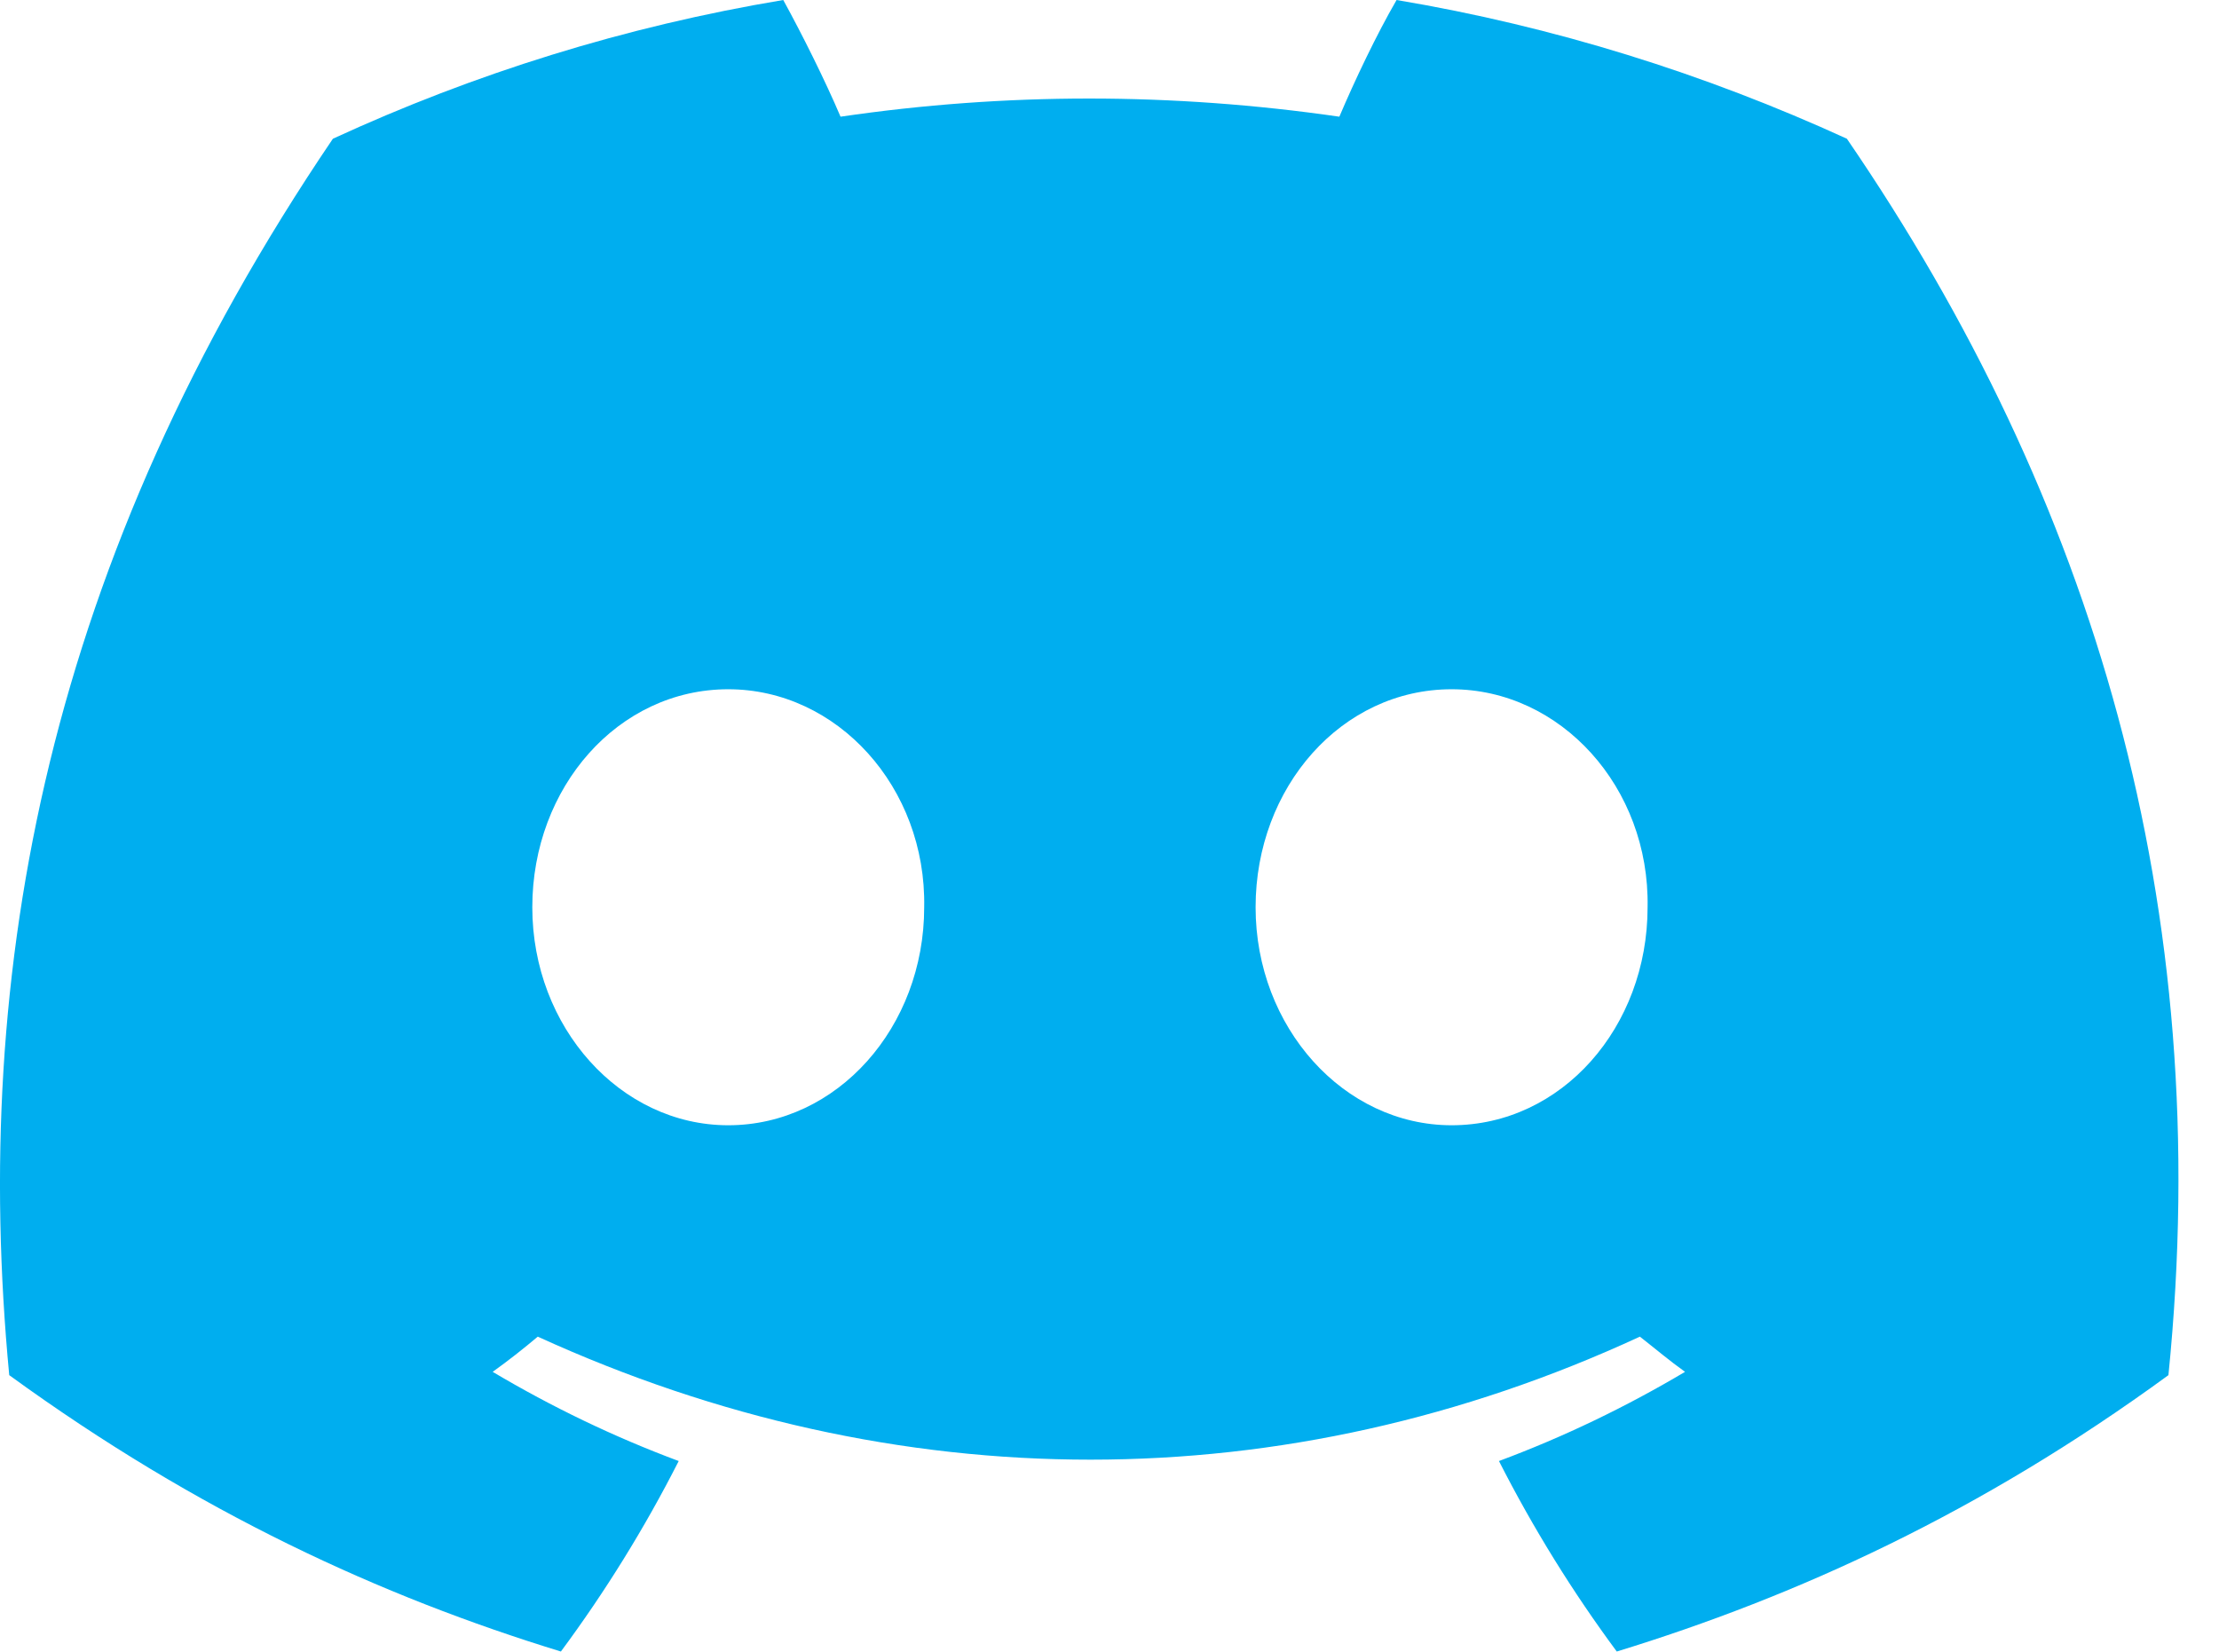
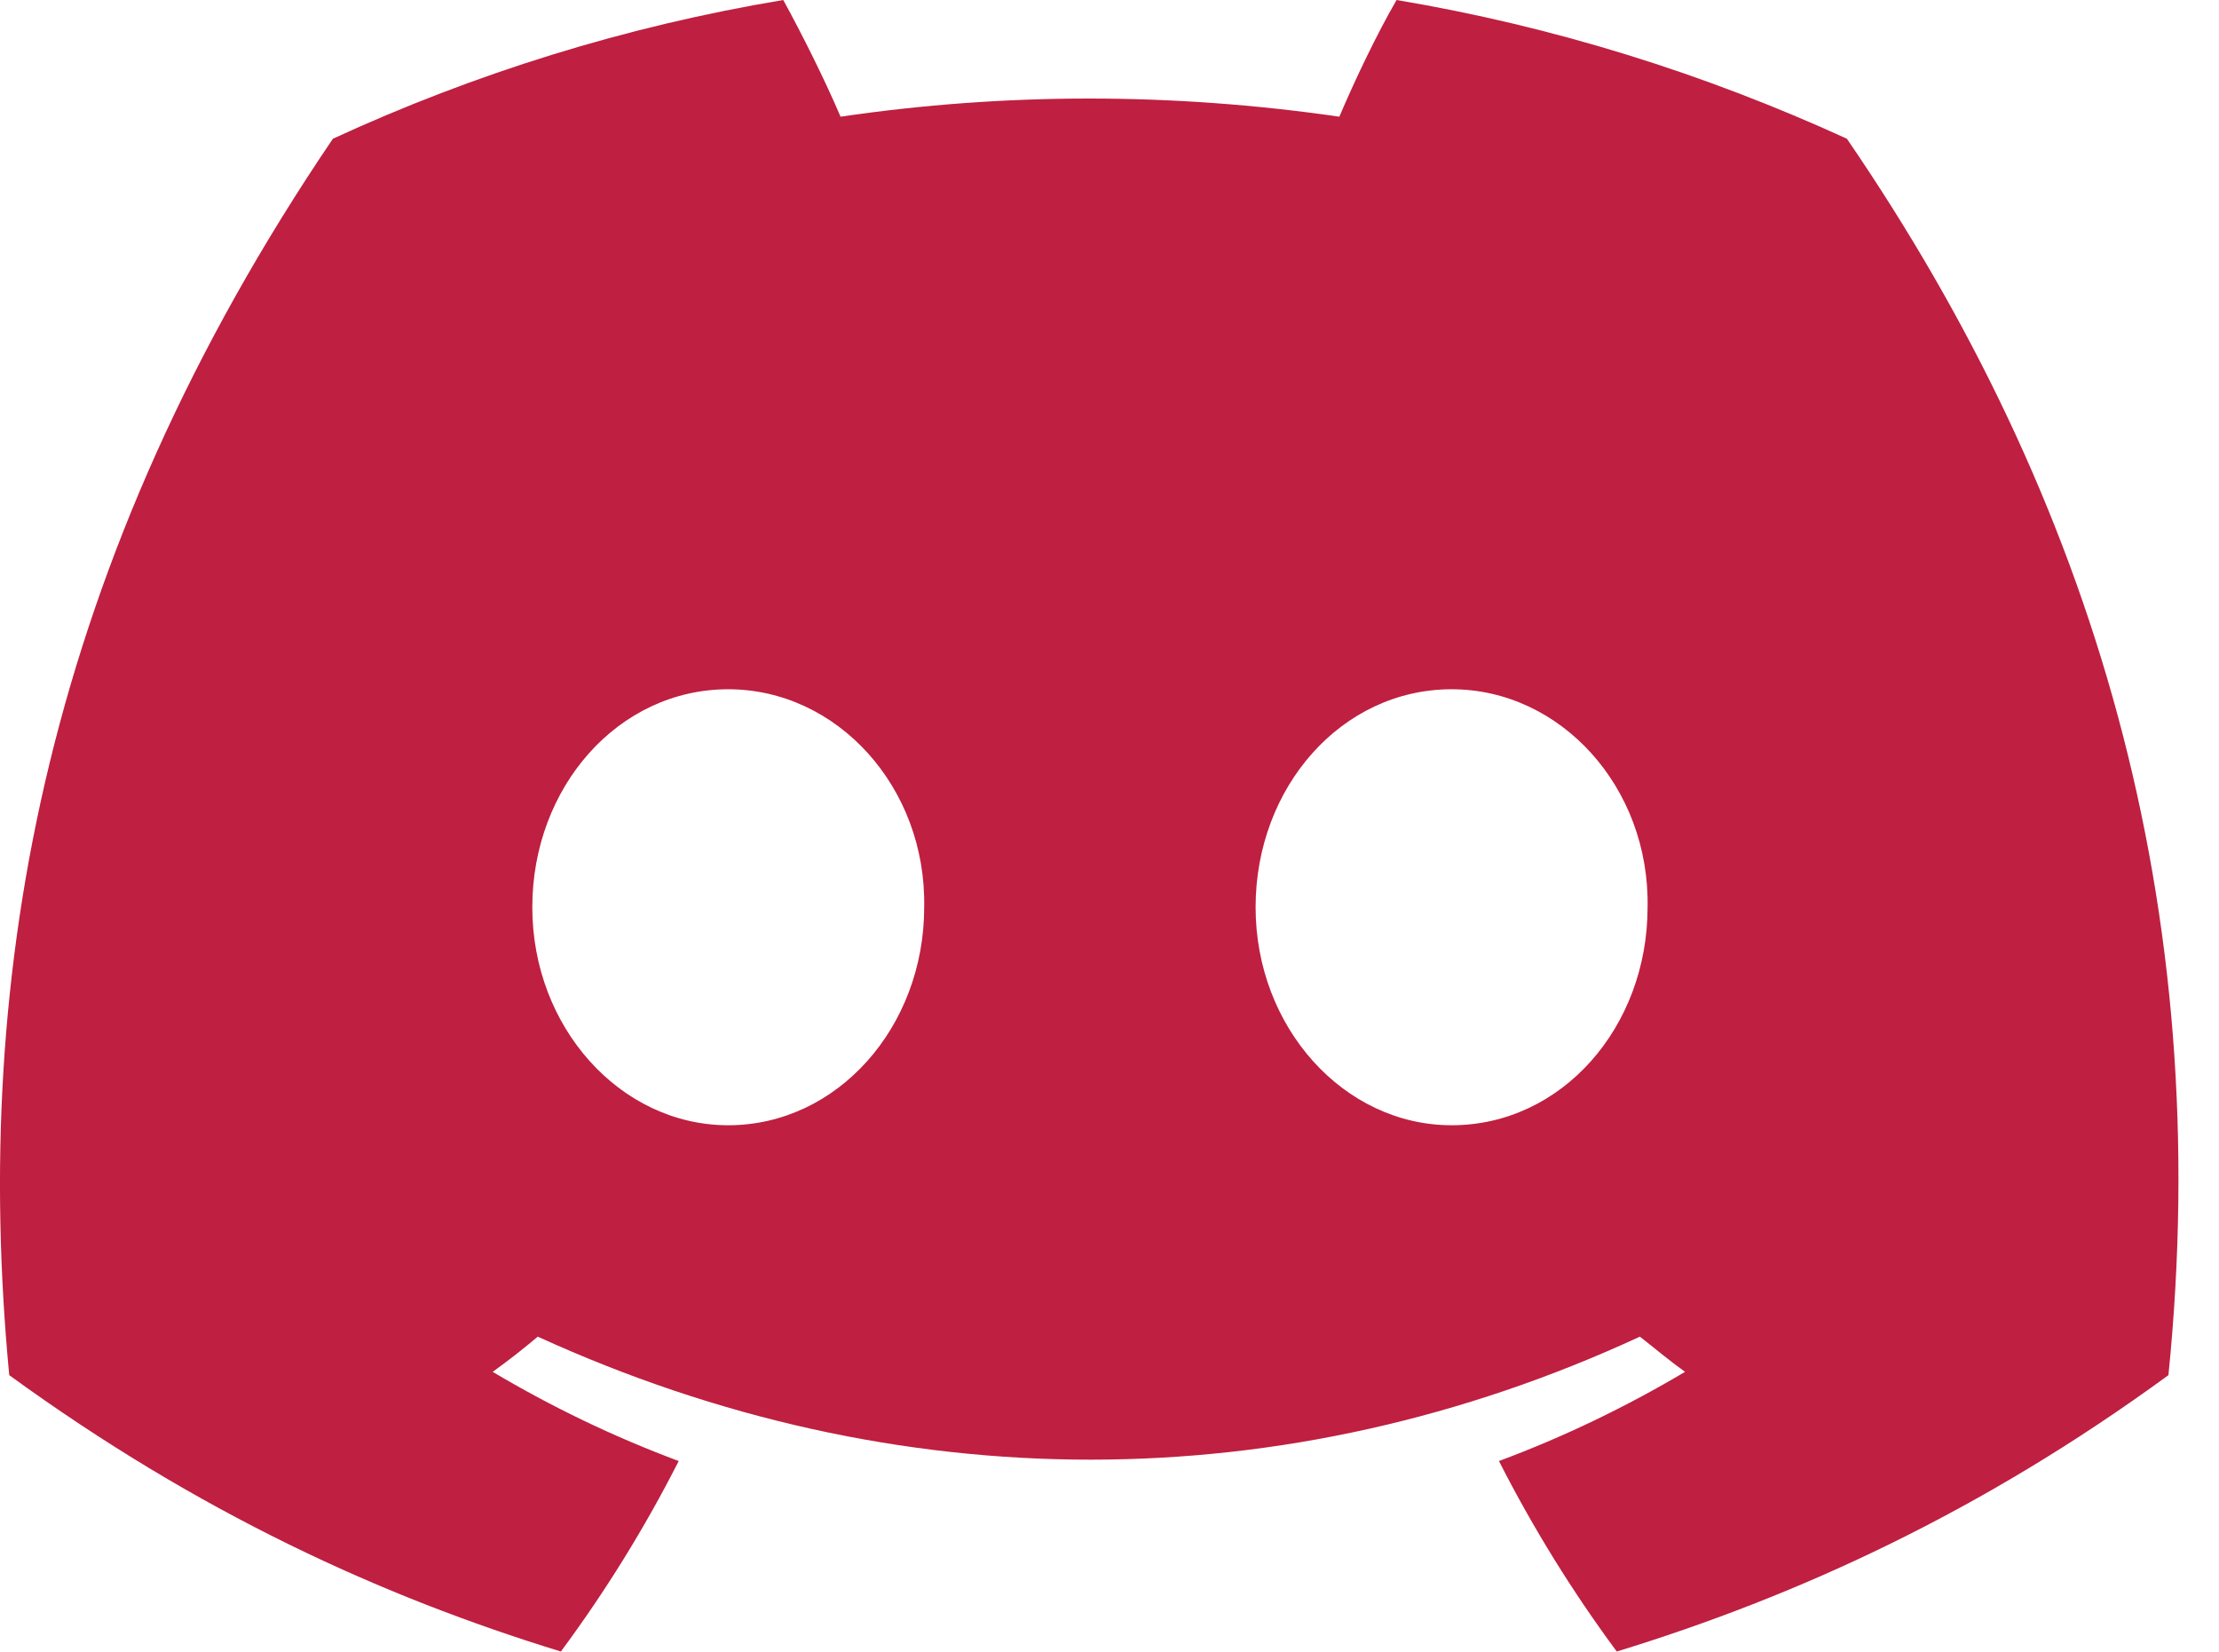
<svg xmlns="http://www.w3.org/2000/svg" width="43" height="32" viewBox="0 0 43 32" fill="none">
-   <path d="M35.789 2.688C33.037 1.429 30.114 0.512 27.063 0C26.679 0.661 26.253 1.557 25.954 2.261C22.709 1.792 19.488 1.792 16.288 2.261C15.989 1.557 15.541 0.661 15.178 0C12.107 0.512 9.184 1.429 6.451 2.688C0.926 10.837 -0.568 18.795 0.179 26.645C3.848 29.312 7.39 30.933 10.869 32C11.723 30.848 12.491 29.611 13.152 28.309C11.893 27.84 10.699 27.264 9.547 26.581C9.845 26.368 10.144 26.133 10.421 25.899C17.376 29.077 24.909 29.077 31.778 25.899C32.077 26.133 32.354 26.368 32.653 26.581C31.501 27.264 30.306 27.84 29.047 28.309C29.709 29.611 30.477 30.848 31.33 32C34.807 30.933 38.37 29.312 42.02 26.645C42.937 17.557 40.567 9.664 35.789 2.688ZM14.112 21.803C12.021 21.803 10.315 19.904 10.315 17.579C10.315 15.253 11.979 13.355 14.112 13.355C16.224 13.355 17.952 15.253 17.909 17.579C17.909 19.904 16.224 21.803 14.112 21.803ZM28.13 21.803C26.039 21.803 24.331 19.904 24.331 17.579C24.331 15.253 25.997 13.355 28.13 13.355C30.242 13.355 31.97 15.253 31.927 17.579C31.927 19.904 30.263 21.803 28.13 21.803Z" fill="#00AEEF" />
+   <path d="M35.789 2.688C33.037 1.429 30.114 0.512 27.063 0C26.679 0.661 26.253 1.557 25.954 2.261C22.709 1.792 19.488 1.792 16.288 2.261C15.989 1.557 15.541 0.661 15.178 0C12.107 0.512 9.184 1.429 6.451 2.688C0.926 10.837 -0.568 18.795 0.179 26.645C3.848 29.312 7.39 30.933 10.869 32C11.723 30.848 12.491 29.611 13.152 28.309C11.893 27.84 10.699 27.264 9.547 26.581C9.845 26.368 10.144 26.133 10.421 25.899C17.376 29.077 24.909 29.077 31.778 25.899C32.077 26.133 32.354 26.368 32.653 26.581C31.501 27.264 30.306 27.84 29.047 28.309C29.709 29.611 30.477 30.848 31.33 32C34.807 30.933 38.37 29.312 42.02 26.645C42.937 17.557 40.567 9.664 35.789 2.688ZM14.112 21.803C12.021 21.803 10.315 19.904 10.315 17.579C10.315 15.253 11.979 13.355 14.112 13.355C16.224 13.355 17.952 15.253 17.909 17.579C17.909 19.904 16.224 21.803 14.112 21.803ZM28.13 21.803C26.039 21.803 24.331 19.904 24.331 17.579C24.331 15.253 25.997 13.355 28.13 13.355C30.242 13.355 31.97 15.253 31.927 17.579C31.927 19.904 30.263 21.803 28.13 21.803Z" fill="#bf1f40" />
</svg>
